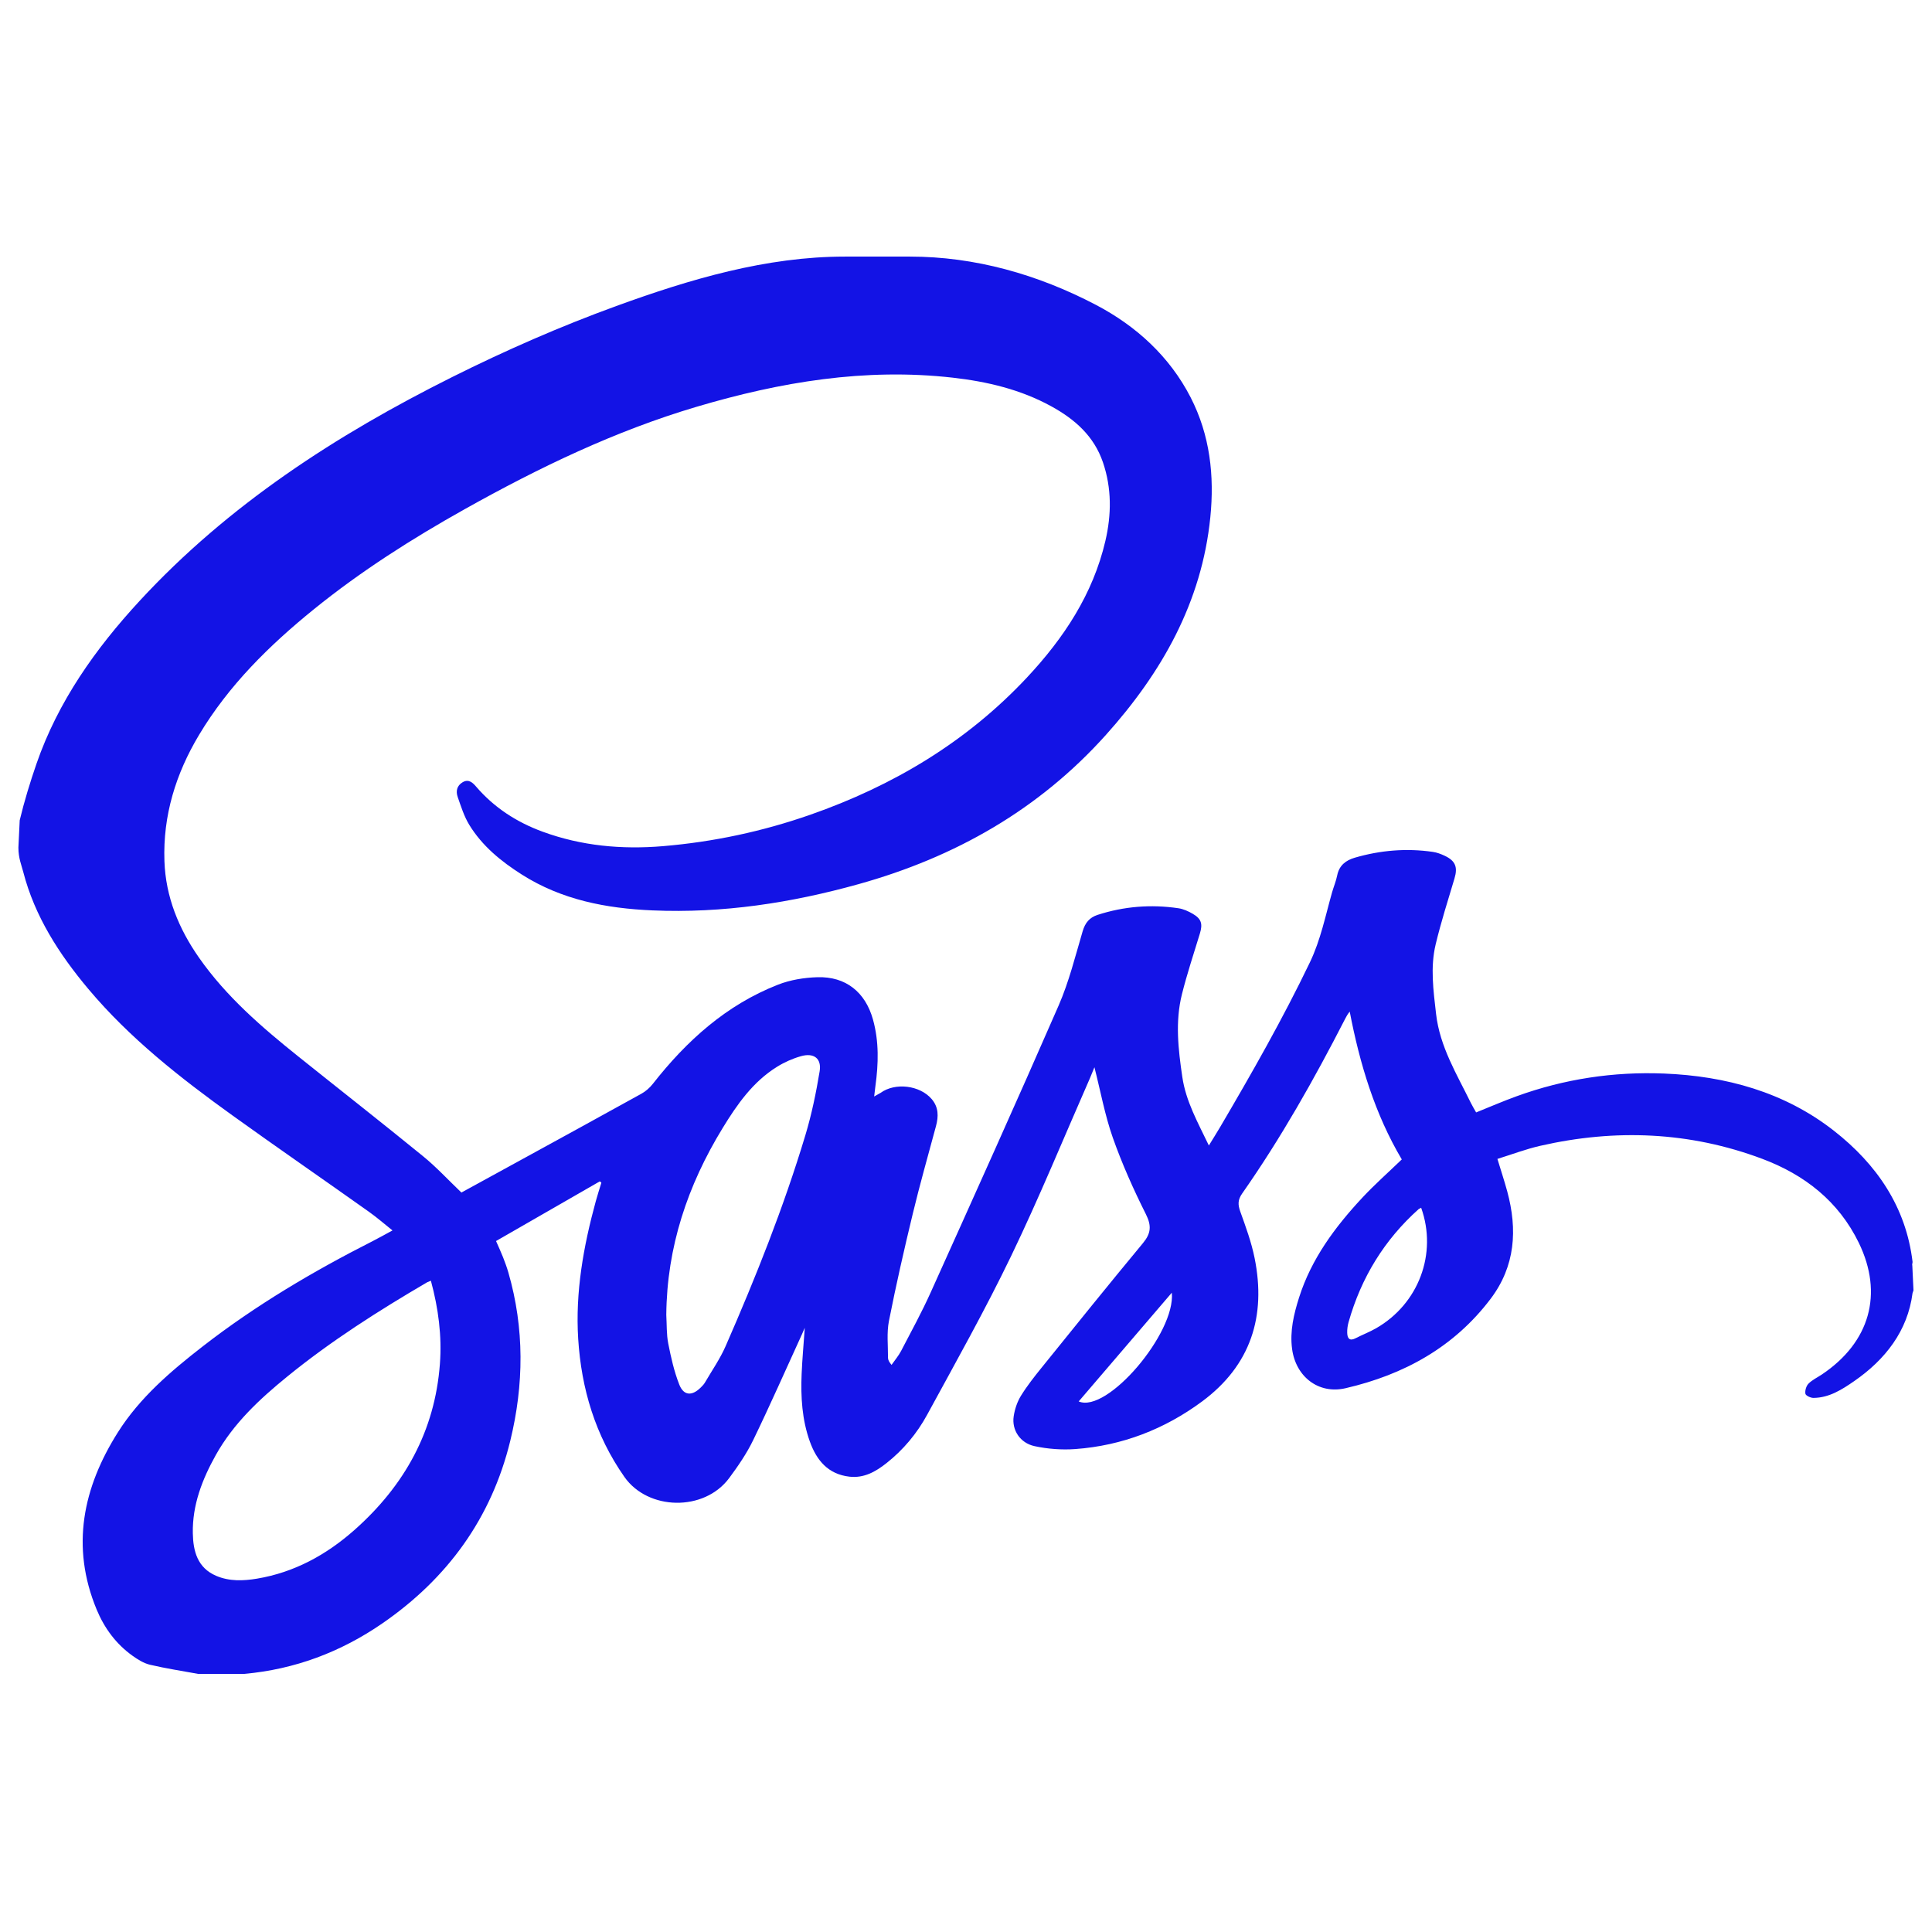
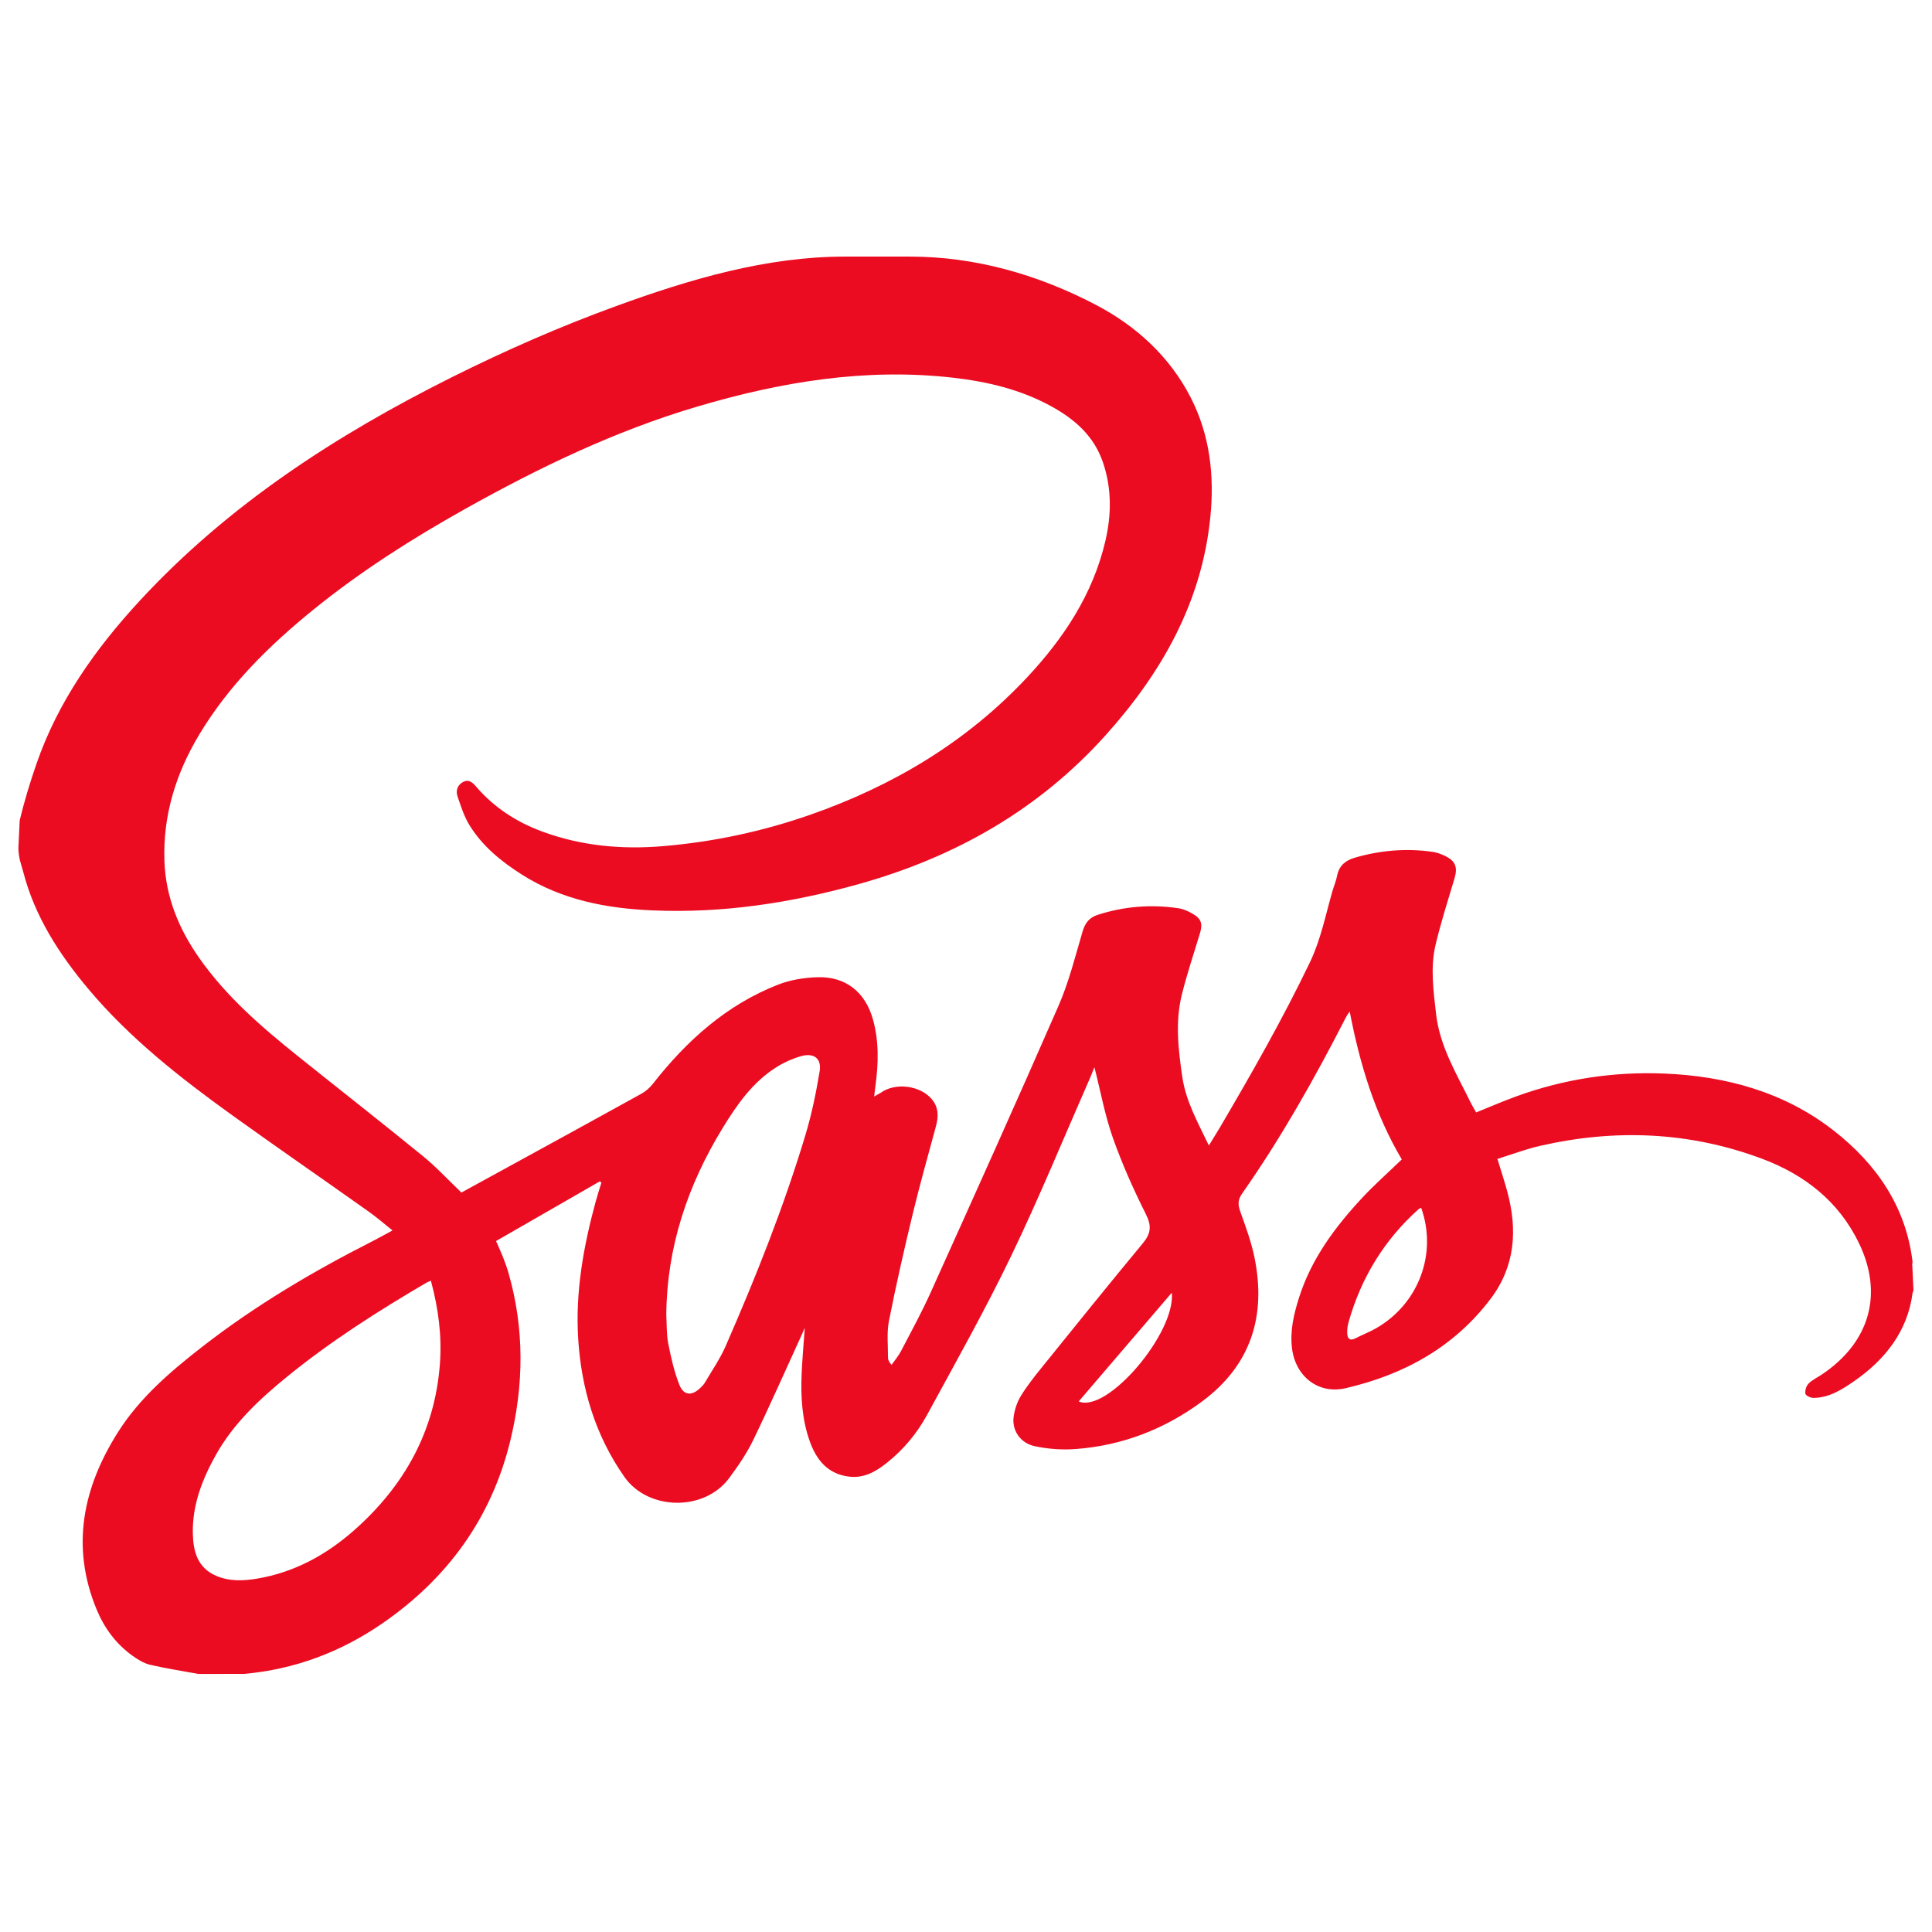
<svg xmlns="http://www.w3.org/2000/svg" viewBox="0 0 128 128">
-   <path fill-rule="evenodd" clip-rule="evenodd" fill="#1313E5" d="M1.219 56.156c0 .703.207 1.167.323 1.618.756 2.933 2.381 5.45 4.309 7.746 2.746 3.272 6.109 5.906 9.554 8.383 2.988 2.148 6.037 4.248 9.037 6.38.515.366 1.002.787 1.561 1.236-.481.26-.881.489-1.297.7-3.959 2.008-7.768 4.259-11.279 6.986-2.116 1.644-4.162 3.391-5.607 5.674-2.325 3.672-3.148 7.584-1.415 11.761.506 1.22 1.278 2.274 2.367 3.053.353.252.749.502 1.162.6 1.058.249 2.136.412 3.207.609l3.033-.002c3.354-.299 6.407-1.448 9.166-3.352 4.312-2.976 7.217-6.966 8.466-12.087.908-3.722.945-7.448-.125-11.153-.099-.344-.224-.681-.354-1.014-.13-.333-.283-.657-.463-1.072l6.876-3.954.103.088c-.125.409-.258.817-.371 1.23-.817 2.984-1.36 6.02-1.165 9.117.208 3.3 1.129 6.389 3.061 9.146 1.562 2.23 5.284 2.313 6.944.075.589-.795 1.16-1.626 1.589-2.513 1.121-2.315 2.159-4.671 3.23-7.011l.187-.428c-.077 1.108-.167 2.081-.208 3.055-.064 1.521.025 3.033.545 4.48.445 1.238 1.202 2.163 2.62 2.326.97.111 1.743-.333 2.456-.896 1.114-.879 2.019-1.965 2.691-3.199 1.901-3.491 3.853-6.961 5.576-10.54 1.864-3.871 3.494-7.855 5.225-11.792l.286-.698c.409 1.607.694 3.181 1.219 4.671.61 1.729 1.365 3.417 2.187 5.058.389.775.344 1.278-.195 1.928-2.256 2.72-4.473 5.473-6.692 8.223-.491.607-.98 1.225-1.389 1.888-.247.403-.411.894-.48 1.364-.133.898.422 1.764 1.383 1.971.878.189 1.813.259 2.708.193 3.097-.228 5.909-1.315 8.395-3.157 3.221-2.386 4.255-5.642 3.475-9.501-.211-1.047-.584-2.065-.947-3.074-.163-.455-.174-.774.123-1.198 2.575-3.677 4.775-7.578 6.821-11.569.081-.157.164-.314.306-.482.663 3.45 1.661 6.775 3.449 9.792-.912.879-1.815 1.676-2.632 2.554-1.799 1.934-3.359 4.034-4.173 6.595-.35 1.104-.619 2.226-.463 3.405.242 1.831 1.742 3.021 3.543 2.604 3.854-.892 7.181-2.708 9.612-5.925 1.636-2.166 1.785-4.582 1.1-7.113-.188-.688-.411-1.365-.651-2.154.951-.295 1.878-.649 2.837-.868 4.979-1.136 9.904-.938 14.702.86 2.801 1.05 5.064 2.807 6.406 5.571 1.639 3.379.733 6.585-2.452 8.721-.297.199-.637.356-.883.605-.151.153-.242.459-.205.67.021.123.346.277.533.275 1.047-.008 1.896-.557 2.711-1.121 2.042-1.413 3.532-3.314 3.853-5.817l.063-.188-.077-1.63c-.031-.094.023-.187.016-.258-.434-3.645-2.381-6.472-5.213-8.688-3.28-2.565-7.153-3.621-11.249-3.788-3.338-.136-6.619.36-9.765 1.503-.897.325-1.786.71-2.688 1.073-.121-.219-.251-.429-.358-.646-.926-1.896-2.048-3.708-2.296-5.882-.176-1.544-.392-3.086-.025-4.613.353-1.469.813-2.913 1.246-4.362.223-.746.066-1.164-.646-1.5-.248-.117-.518-.219-.786-.258-1.75-.254-3.476-.109-5.171.384-.6.175-1.036.511-1.169 1.175-.076.381-.231.746-.339 1.122-.443 1.563-.757 3.156-1.473 4.645-1.794 3.735-3.842 7.329-5.938 10.897-.227.385-.466.763-.752 1.23-.736-1.54-1.521-2.922-1.759-4.542-.269-1.832-.481-3.661-.025-5.479.339-1.356.782-2.687 1.19-4.025.193-.636.104-.97-.472-1.305-.291-.169-.62-.319-.948-.368-1.815-.269-3.603-.128-5.354.438-.543.176-.828.527-.994 1.087-.488 1.652-.904 3.344-1.589 4.915-2.774 6.36-5.628 12.687-8.479 19.013-.595 1.321-1.292 2.596-1.963 3.882-.17.326-.418.613-.63.919-.17-.201-.236-.339-.235-.477.005-.813-.092-1.65.063-2.436.469-2.378 1.009-4.743 1.578-7.099.47-1.946 1.017-3.874 1.538-5.807.175-.647.178-1.252-.287-1.796-.781-.911-2.413-1.111-3.381-.409l-.428.242.083-.69c.204-1.479.245-2.953-.161-4.41-.506-1.816-1.802-2.861-3.686-2.803-.878.027-1.8.177-2.613.497-3.419 1.34-6.048 3.713-8.286 6.568-.203.259-.471.495-.757.654-2.893 1.604-5.795 3.188-8.696 4.778l-3.229 1.769c-.866-.826-1.653-1.683-2.546-2.41-2.727-2.224-5.498-4.393-8.244-6.592-2.434-1.949-4.792-3.979-6.596-6.56-1.342-1.92-2.207-4.021-2.29-6.395-.105-3.025.753-5.789 2.293-8.362 1.97-3.292 4.657-5.934 7.611-8.327 3.125-2.53 6.505-4.678 10.008-6.639 4.901-2.743 9.942-5.171 15.347-6.774 5.542-1.644 11.165-2.585 16.965-1.929 2.28.258 4.494.78 6.527 1.895 1.557.853 2.834 1.97 3.428 3.716.586 1.718.568 3.459.162 5.204-.825 3.534-2.76 6.447-5.195 9.05-3.994 4.267-8.866 7.172-14.351 9.091-3.165 1.107-6.421 1.802-9.765 2.083-2.729.229-5.401-.013-7.985-.962-1.711-.629-3.201-1.591-4.399-2.987-.214-.25-.488-.521-.887-.287-.391.23-.46.602-.329.979.219.626.421 1.278.762 1.838.857 1.405 2.107 2.424 3.483 3.298 2.643 1.681 5.597 2.246 8.66 2.377 4.648.201 9.183-.493 13.654-1.74 6.383-1.78 11.933-4.924 16.384-9.884 3.706-4.13 6.353-8.791 6.92-14.419.277-2.747-.018-5.438-1.304-7.944-1.395-2.715-3.613-4.734-6.265-6.125-3.862-2.025-8.03-3.204-12.332-3.204h-4.31c-5.21 0-10.247 1.493-15.143 3.274-3.706 1.349-7.34 2.941-10.868 4.703-7.683 3.839-14.838 8.468-20.715 14.833-2.928 3.171-5.407 6.67-6.833 10.79-.417 1.206-.813 2.499-1.111 3.746m27.839 36.013c-.333 4.459-2.354 8.074-5.657 11.002-1.858 1.646-3.989 2.818-6.471 3.23-.9.149-1.821.185-2.694-.188-1.245-.532-1.524-1.637-1.548-2.814-.037-1.876.62-3.572 1.521-5.186 1.176-2.104 2.9-3.708 4.741-5.206 2.9-2.361 6.046-4.359 9.268-6.245l.243-.1c.498 1.84.735 3.657.597 5.507zm25.158-19.379c-.235 1.424-.529 2.849-.945 4.229-1.438 4.777-3.285 9.406-5.282 13.973-.369.845-.906 1.616-1.373 2.417-.072.124-.179.231-.283.334-.578.571-1.126.541-1.418-.206-.34-.868-.549-1.797-.729-2.716-.121-.617-.092-1.265-.13-1.897.039-4.494 1.41-8.578 3.736-12.38.959-1.568 2.003-3.062 3.598-4.054.49-.305 1.04-.55 1.595-.706.85-.239 1.372.154 1.231 1.006zm17.164 21.868l6.169-7.203c.257 2.675-4.29 8.015-6.169 7.203zm19.703-4.847c-.436.25-.911.43-1.358.661-.409.212-.544-.002-.556-.354-.008-.239.027-.489.093-.721.833-2.938 2.366-5.446 4.647-7.486l.16-.082c1.085 3.035-.169 6.368-2.986 7.982z" />
+   <path fill-rule="evenodd" clip-rule="evenodd" fill="#EC0C22" d="M1.219 56.156c0 .703.207 1.167.323 1.618.756 2.933 2.381 5.45 4.309 7.746 2.746 3.272 6.109 5.906 9.554 8.383 2.988 2.148 6.037 4.248 9.037 6.38.515.366 1.002.787 1.561 1.236-.481.26-.881.489-1.297.7-3.959 2.008-7.768 4.259-11.279 6.986-2.116 1.644-4.162 3.391-5.607 5.674-2.325 3.672-3.148 7.584-1.415 11.761.506 1.22 1.278 2.274 2.367 3.053.353.252.749.502 1.162.6 1.058.249 2.136.412 3.207.609l3.033-.002c3.354-.299 6.407-1.448 9.166-3.352 4.312-2.976 7.217-6.966 8.466-12.087.908-3.722.945-7.448-.125-11.153-.099-.344-.224-.681-.354-1.014-.13-.333-.283-.657-.463-1.072l6.876-3.954.103.088c-.125.409-.258.817-.371 1.23-.817 2.984-1.36 6.02-1.165 9.117.208 3.3 1.129 6.389 3.061 9.146 1.562 2.23 5.284 2.313 6.944.075.589-.795 1.16-1.626 1.589-2.513 1.121-2.315 2.159-4.671 3.23-7.011l.187-.428c-.077 1.108-.167 2.081-.208 3.055-.064 1.521.025 3.033.545 4.48.445 1.238 1.202 2.163 2.62 2.326.97.111 1.743-.333 2.456-.896 1.114-.879 2.019-1.965 2.691-3.199 1.901-3.491 3.853-6.961 5.576-10.54 1.864-3.871 3.494-7.855 5.225-11.792l.286-.698c.409 1.607.694 3.181 1.219 4.671.61 1.729 1.365 3.417 2.187 5.058.389.775.344 1.278-.195 1.928-2.256 2.72-4.473 5.473-6.692 8.223-.491.607-.98 1.225-1.389 1.888-.247.403-.411.894-.48 1.364-.133.898.422 1.764 1.383 1.971.878.189 1.813.259 2.708.193 3.097-.228 5.909-1.315 8.395-3.157 3.221-2.386 4.255-5.642 3.475-9.501-.211-1.047-.584-2.065-.947-3.074-.163-.455-.174-.774.123-1.198 2.575-3.677 4.775-7.578 6.821-11.569.081-.157.164-.314.306-.482.663 3.45 1.661 6.775 3.449 9.792-.912.879-1.815 1.676-2.632 2.554-1.799 1.934-3.359 4.034-4.173 6.595-.35 1.104-.619 2.226-.463 3.405.242 1.831 1.742 3.021 3.543 2.604 3.854-.892 7.181-2.708 9.612-5.925 1.636-2.166 1.785-4.582 1.1-7.113-.188-.688-.411-1.365-.651-2.154.951-.295 1.878-.649 2.837-.868 4.979-1.136 9.904-.938 14.702.86 2.801 1.05 5.064 2.807 6.406 5.571 1.639 3.379.733 6.585-2.452 8.721-.297.199-.637.356-.883.605-.151.153-.242.459-.205.67.021.123.346.277.533.275 1.047-.008 1.896-.557 2.711-1.121 2.042-1.413 3.532-3.314 3.853-5.817l.063-.188-.077-1.63c-.031-.094.023-.187.016-.258-.434-3.645-2.381-6.472-5.213-8.688-3.28-2.565-7.153-3.621-11.249-3.788-3.338-.136-6.619.36-9.765 1.503-.897.325-1.786.71-2.688 1.073-.121-.219-.251-.429-.358-.646-.926-1.896-2.048-3.708-2.296-5.882-.176-1.544-.392-3.086-.025-4.613.353-1.469.813-2.913 1.246-4.362.223-.746.066-1.164-.646-1.5-.248-.117-.518-.219-.786-.258-1.75-.254-3.476-.109-5.171.384-.6.175-1.036.511-1.169 1.175-.076.381-.231.746-.339 1.122-.443 1.563-.757 3.156-1.473 4.645-1.794 3.735-3.842 7.329-5.938 10.897-.227.385-.466.763-.752 1.23-.736-1.54-1.521-2.922-1.759-4.542-.269-1.832-.481-3.661-.025-5.479.339-1.356.782-2.687 1.19-4.025.193-.636.104-.97-.472-1.305-.291-.169-.62-.319-.948-.368-1.815-.269-3.603-.128-5.354.438-.543.176-.828.527-.994 1.087-.488 1.652-.904 3.344-1.589 4.915-2.774 6.36-5.628 12.687-8.479 19.013-.595 1.321-1.292 2.596-1.963 3.882-.17.326-.418.613-.63.919-.17-.201-.236-.339-.235-.477.005-.813-.092-1.65.063-2.436.469-2.378 1.009-4.743 1.578-7.099.47-1.946 1.017-3.874 1.538-5.807.175-.647.178-1.252-.287-1.796-.781-.911-2.413-1.111-3.381-.409l-.428.242.083-.69c.204-1.479.245-2.953-.161-4.41-.506-1.816-1.802-2.861-3.686-2.803-.878.027-1.8.177-2.613.497-3.419 1.34-6.048 3.713-8.286 6.568-.203.259-.471.495-.757.654-2.893 1.604-5.795 3.188-8.696 4.778l-3.229 1.769c-.866-.826-1.653-1.683-2.546-2.41-2.727-2.224-5.498-4.393-8.244-6.592-2.434-1.949-4.792-3.979-6.596-6.56-1.342-1.92-2.207-4.021-2.29-6.395-.105-3.025.753-5.789 2.293-8.362 1.97-3.292 4.657-5.934 7.611-8.327 3.125-2.53 6.505-4.678 10.008-6.639 4.901-2.743 9.942-5.171 15.347-6.774 5.542-1.644 11.165-2.585 16.965-1.929 2.28.258 4.494.78 6.527 1.895 1.557.853 2.834 1.97 3.428 3.716.586 1.718.568 3.459.162 5.204-.825 3.534-2.76 6.447-5.195 9.05-3.994 4.267-8.866 7.172-14.351 9.091-3.165 1.107-6.421 1.802-9.765 2.083-2.729.229-5.401-.013-7.985-.962-1.711-.629-3.201-1.591-4.399-2.987-.214-.25-.488-.521-.887-.287-.391.23-.46.602-.329.979.219.626.421 1.278.762 1.838.857 1.405 2.107 2.424 3.483 3.298 2.643 1.681 5.597 2.246 8.66 2.377 4.648.201 9.183-.493 13.654-1.74 6.383-1.78 11.933-4.924 16.384-9.884 3.706-4.13 6.353-8.791 6.92-14.419.277-2.747-.018-5.438-1.304-7.944-1.395-2.715-3.613-4.734-6.265-6.125-3.862-2.025-8.03-3.204-12.332-3.204h-4.31c-5.21 0-10.247 1.493-15.143 3.274-3.706 1.349-7.34 2.941-10.868 4.703-7.683 3.839-14.838 8.468-20.715 14.833-2.928 3.171-5.407 6.67-6.833 10.79-.417 1.206-.813 2.499-1.111 3.746m27.839 36.013c-.333 4.459-2.354 8.074-5.657 11.002-1.858 1.646-3.989 2.818-6.471 3.23-.9.149-1.821.185-2.694-.188-1.245-.532-1.524-1.637-1.548-2.814-.037-1.876.62-3.572 1.521-5.186 1.176-2.104 2.9-3.708 4.741-5.206 2.9-2.361 6.046-4.359 9.268-6.245l.243-.1c.498 1.84.735 3.657.597 5.507zm25.158-19.379c-.235 1.424-.529 2.849-.945 4.229-1.438 4.777-3.285 9.406-5.282 13.973-.369.845-.906 1.616-1.373 2.417-.072.124-.179.231-.283.334-.578.571-1.126.541-1.418-.206-.34-.868-.549-1.797-.729-2.716-.121-.617-.092-1.265-.13-1.897.039-4.494 1.41-8.578 3.736-12.38.959-1.568 2.003-3.062 3.598-4.054.49-.305 1.04-.55 1.595-.706.85-.239 1.372.154 1.231 1.006zm17.164 21.868l6.169-7.203c.257 2.675-4.29 8.015-6.169 7.203zm19.703-4.847c-.436.25-.911.43-1.358.661-.409.212-.544-.002-.556-.354-.008-.239.027-.489.093-.721.833-2.938 2.366-5.446 4.647-7.486l.16-.082c1.085 3.035-.169 6.368-2.986 7.982z" />
</svg>
